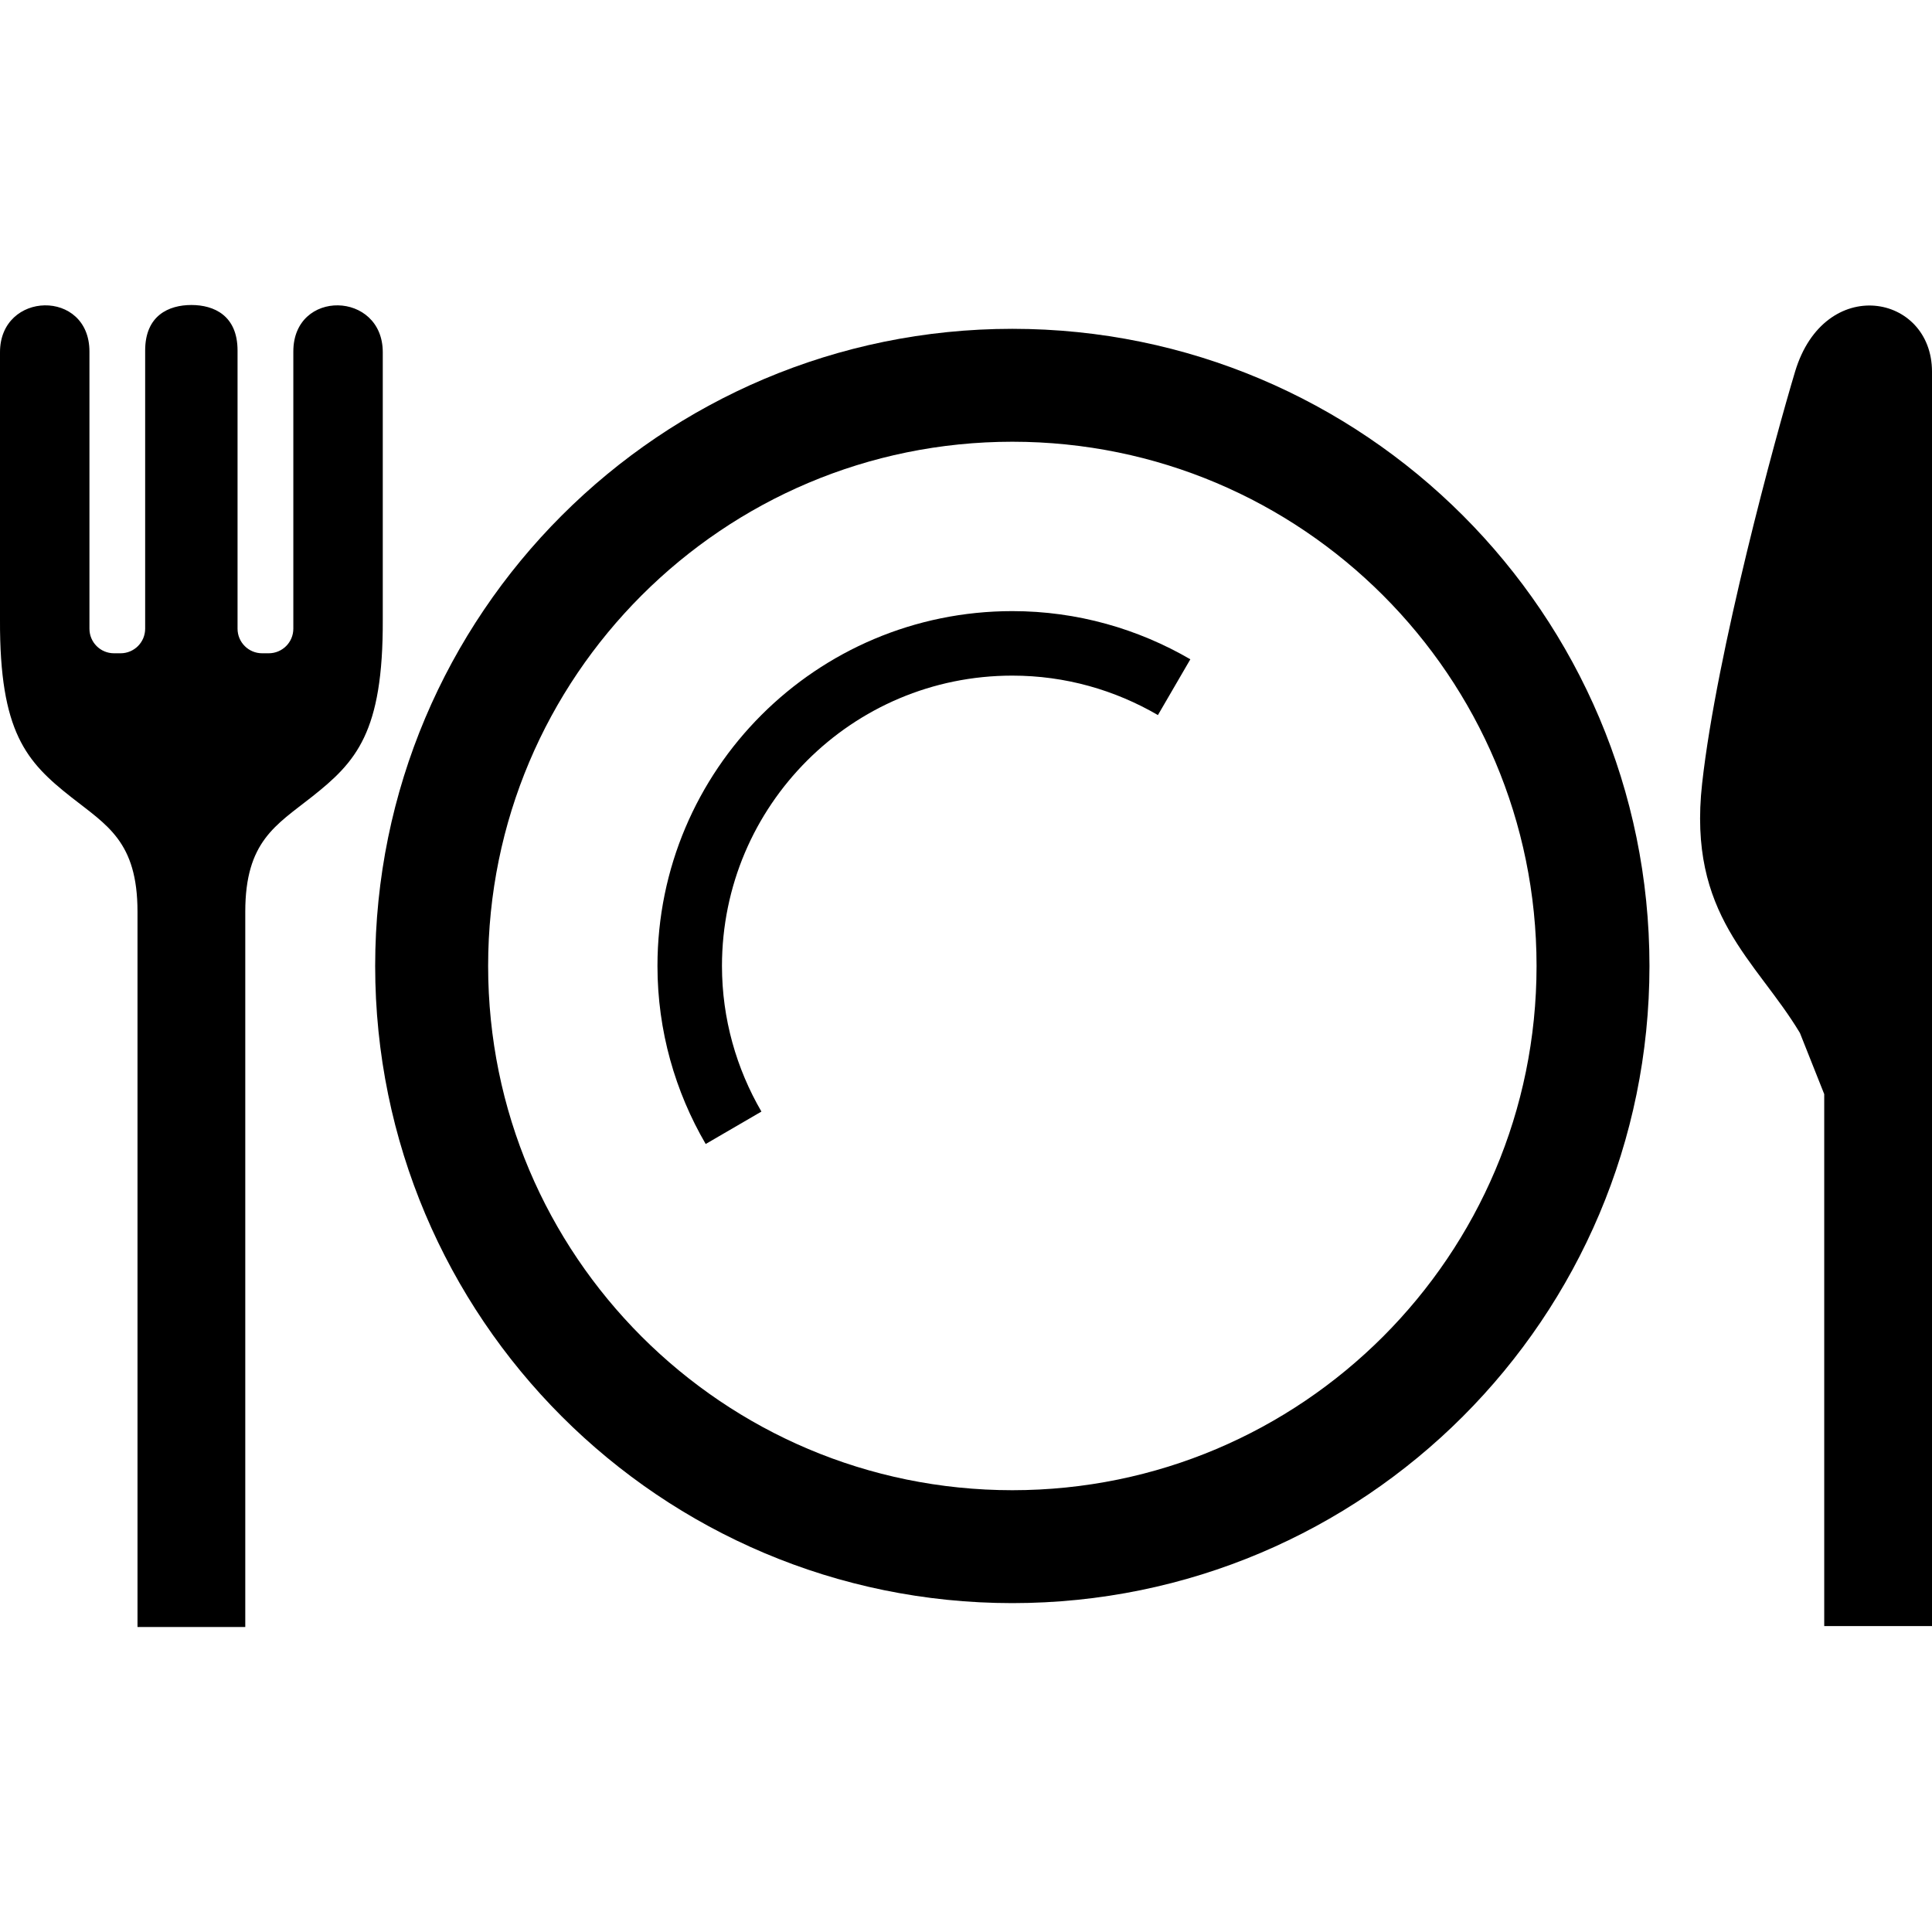
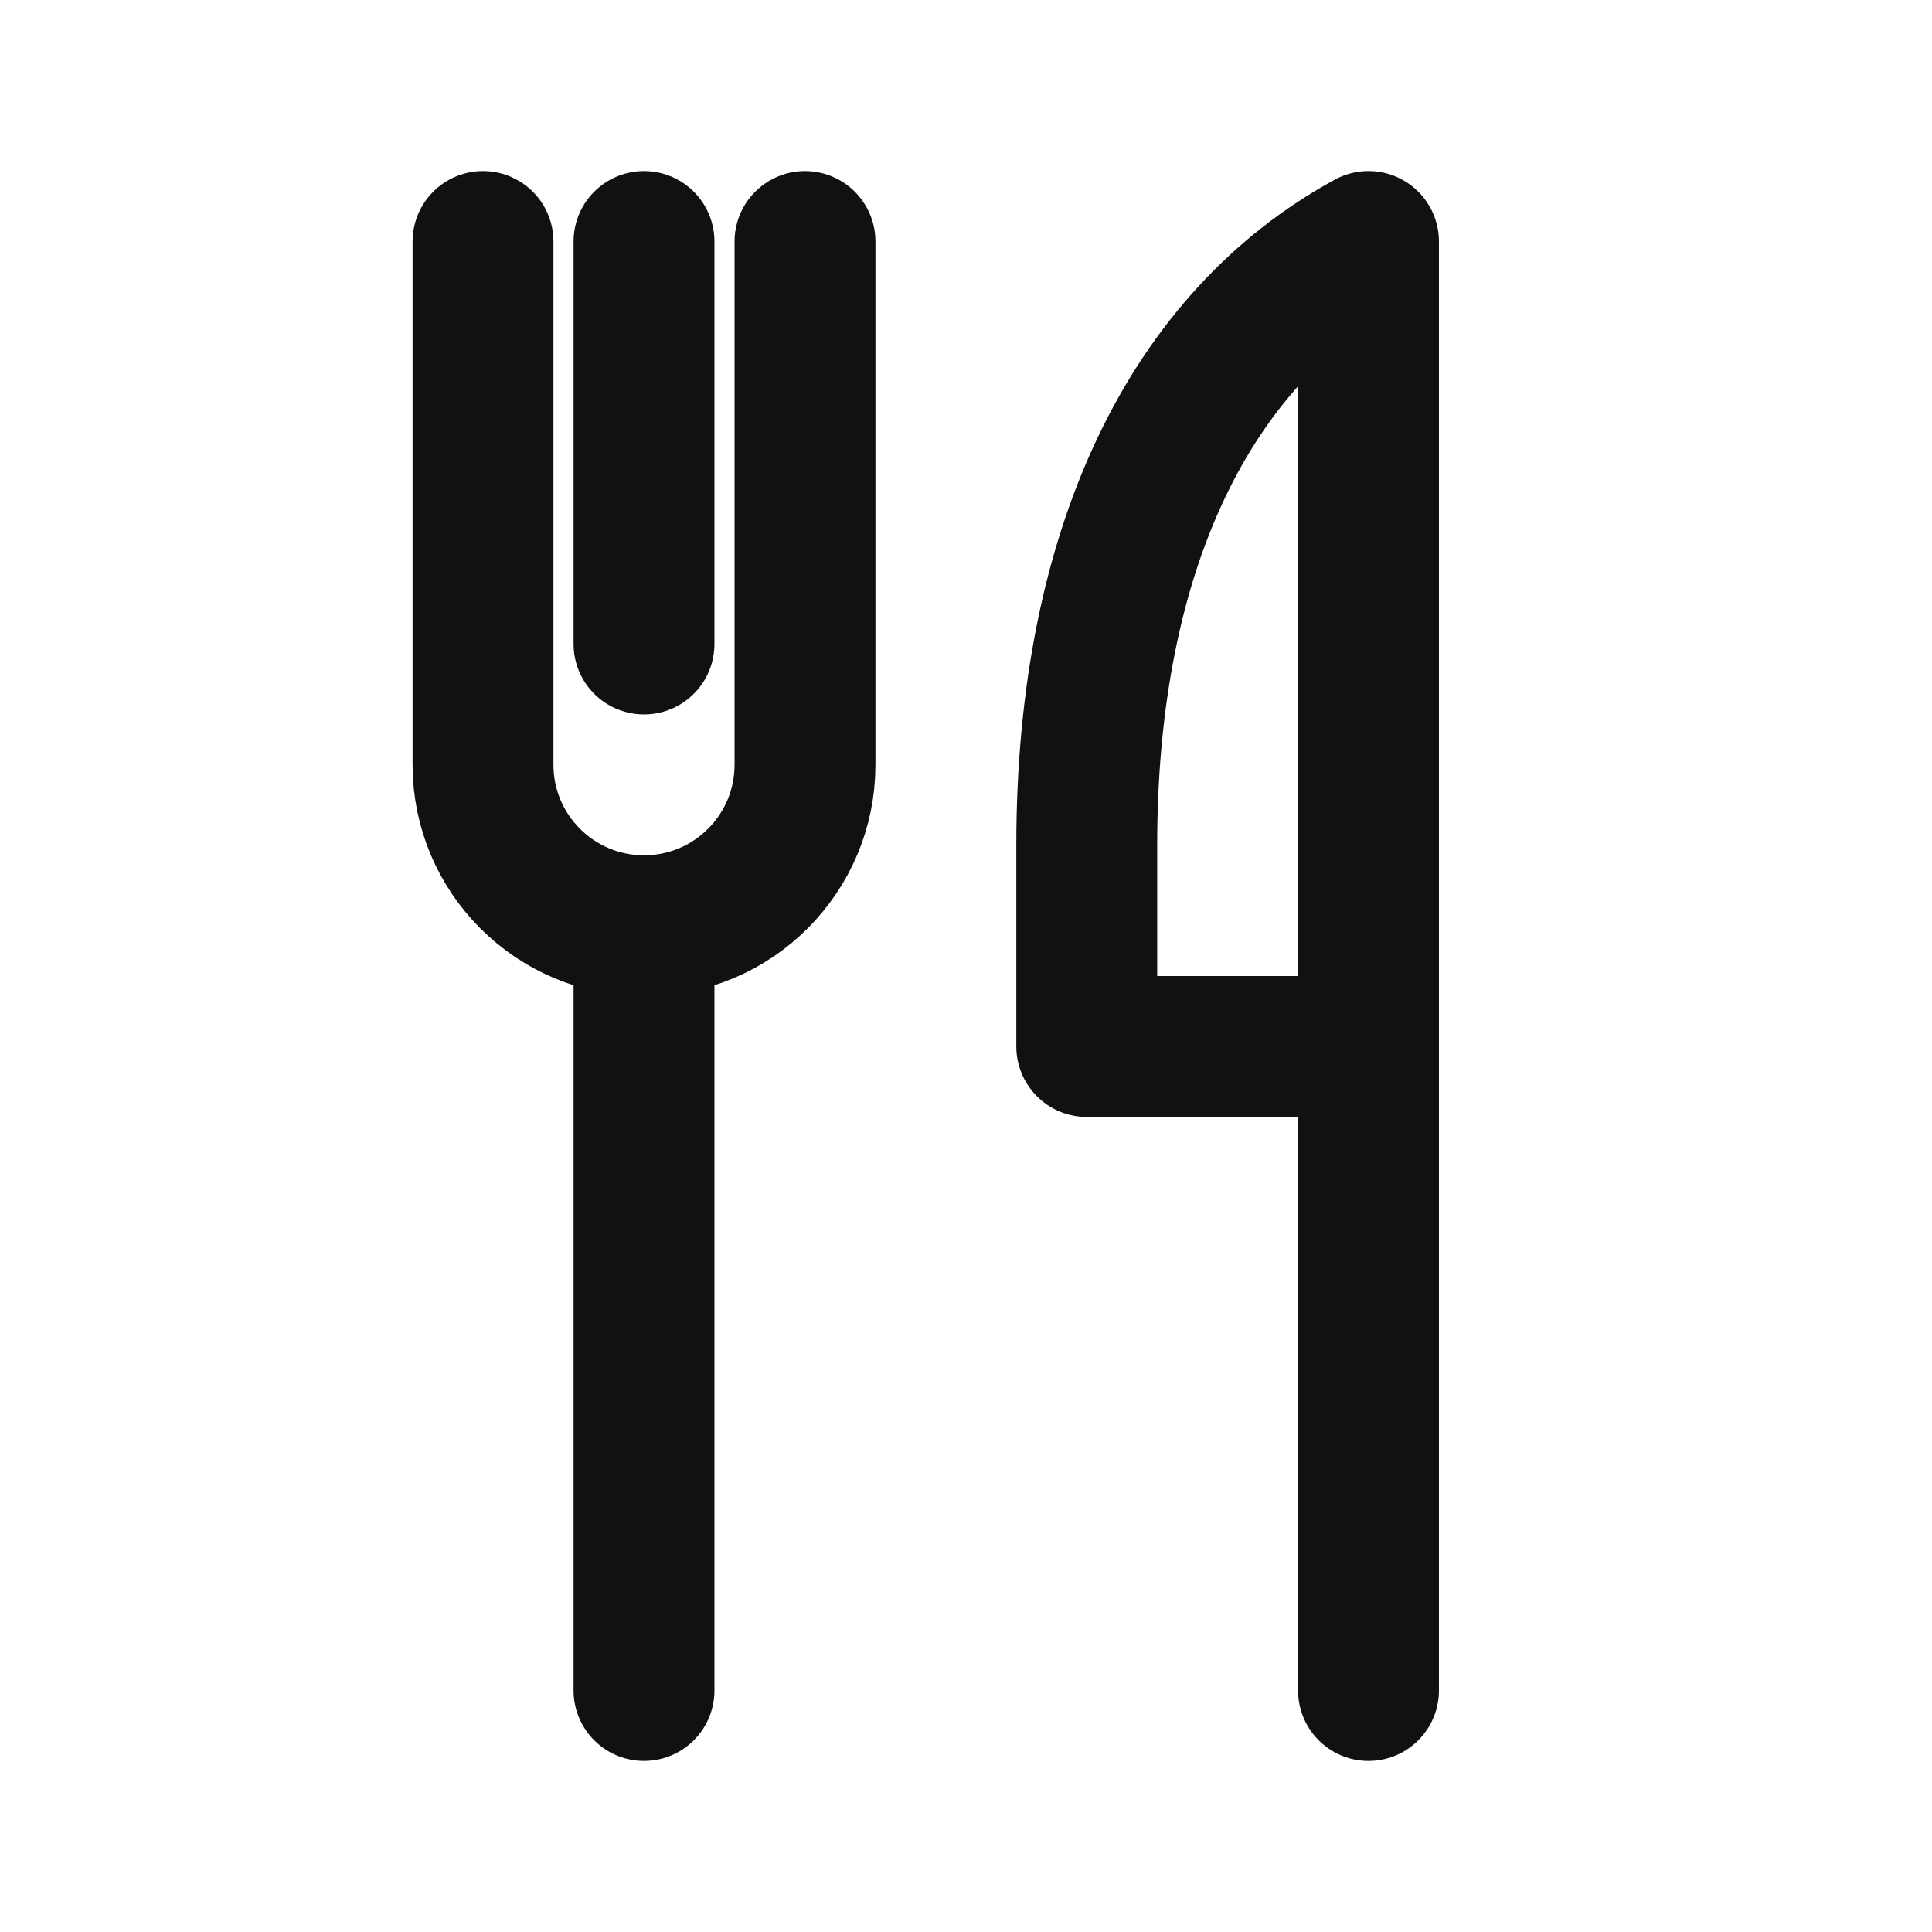
- <svg xmlns="http://www.w3.org/2000/svg" version="1.1" id="_x32_" x="0px" y="0px" width="512px" height="512px" viewBox="0 0 512 512" style="width: 256px; height: 256px; opacity: 1;" xml:space="preserve">
-   <style type="text/css">
- 
- 	.st0{fill:#4B4B4B;}
- 
- </style>
-   <g>
-     <path class="st0" d="M101.438,93.344c0-16.25-23.703-16.813-23.703-0.188v73.453c0,3.609-2.922,6.516-6.516,6.516h-1.75   c-3.594,0-6.516-2.906-6.516-6.516V92.891c0-9.281-6.25-12.063-12.234-12.063c-6,0-12.25,2.781-12.25,12.063v73.719   c0,3.609-2.922,6.516-6.516,6.516h-1.734c-3.609,0-6.516-2.906-6.516-6.516V93.156C23.704,76.531,0,77.094,0,93.344   c0,19.438,0,70.891,0,70.891c-0.125,29.891,7.016,37.656,18.813,46.969c9.5,7.5,17.625,11.797,17.625,30.406v189.563H65V241.609   C65,223,73.11,218.703,82.61,211.203c11.797-9.313,18.938-17.078,18.828-46.969C101.438,164.234,101.438,112.781,101.438,93.344z" style="fill: rgb(0, 0, 0);" />
-     <path class="st0" d="M475.704,98.516c-5.188,17.297-20.734,74.141-24.625,109.141c-3.891,34.984,14.25,46.641,25.922,66.094   l6.438,16.203v140.969h28.406h0.156c0-4.766,0-131.125,0-189.219c0-57.469,0-133.094,0-143.188   C512.001,77.781,483.485,72.594,475.704,98.516z" style="fill: rgb(0, 0, 0);" />
-     <path class="st0" d="M268.282,87.141c-93.266,0.016-168.844,75.594-168.859,168.844c0.016,93.266,75.594,168.844,168.859,168.859   c93.25-0.016,168.829-75.594,168.844-168.859C437.11,162.734,361.532,87.156,268.282,87.141z M366.516,354.219   c-25.188,25.172-59.828,40.688-98.234,40.703c-38.406-0.016-73.047-15.531-98.234-40.703   c-25.172-25.188-40.688-59.813-40.688-98.234c0-38.406,15.516-73.047,40.688-98.219c25.188-25.172,59.828-40.688,98.234-40.703   c38.406,0.016,73.047,15.531,98.234,40.703c25.156,25.172,40.672,59.813,40.688,98.219   C407.188,294.406,391.672,329.031,366.516,354.219z" style="fill: rgb(0, 0, 0);" />
-     <path class="st0" d="M174.235,255.984c0,17.219,4.719,33.359,12.781,47.188l14.766-8.594   c-6.609-11.391-10.438-24.516-10.453-38.594c0.016-21.281,8.609-40.453,22.547-54.406c13.938-13.938,33.125-22.531,54.406-22.531   c14.078,0,27.188,3.828,38.578,10.453l8.594-14.781c-13.828-8.047-29.953-12.766-47.172-12.766   C216.329,161.953,174.235,204.047,174.235,255.984z" style="fill: rgb(0, 0, 0);" />
-   </g>
+ <svg xmlns="http://www.w3.org/2000/svg" width="24" height="24" viewBox="0 0 24 24" fill="none" color="#111111" stroke="currentColor" stroke-width="1.75" stroke-linecap="round" stroke-linejoin="round">
+   <path d="M6 3v6.5a2 2 0 0 0 2 2v9.5" />
+   <path d="M10 3v6.5a2 2 0 0 1-2 2" />
+   <path d="M8 3v5" />
+   <path d="M17 21V3c-2.2 1.2-3.5 3.8-3.5 7.5V13H17" />
</svg>
